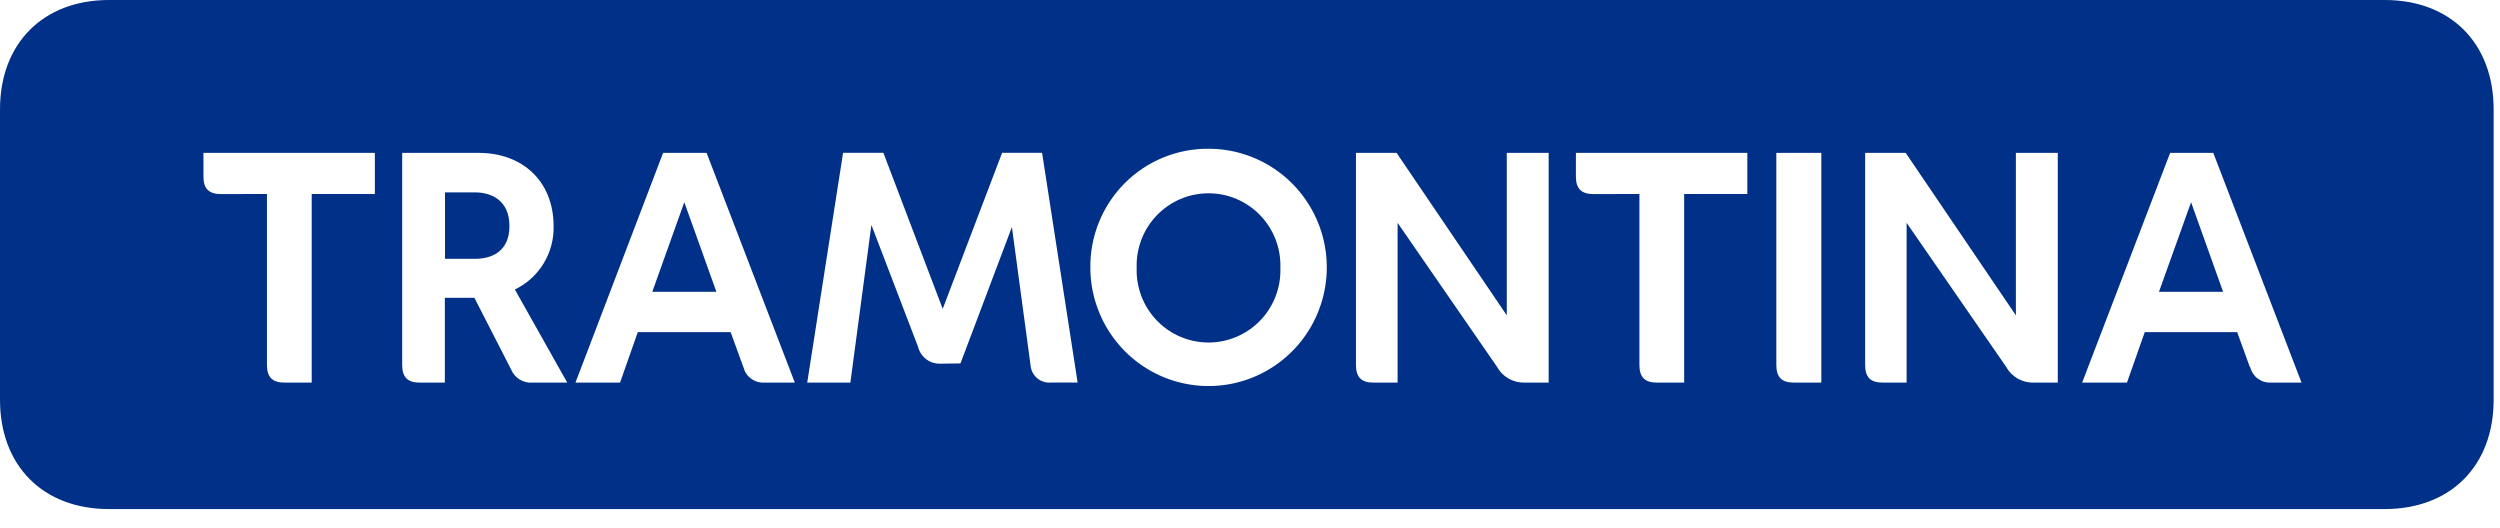
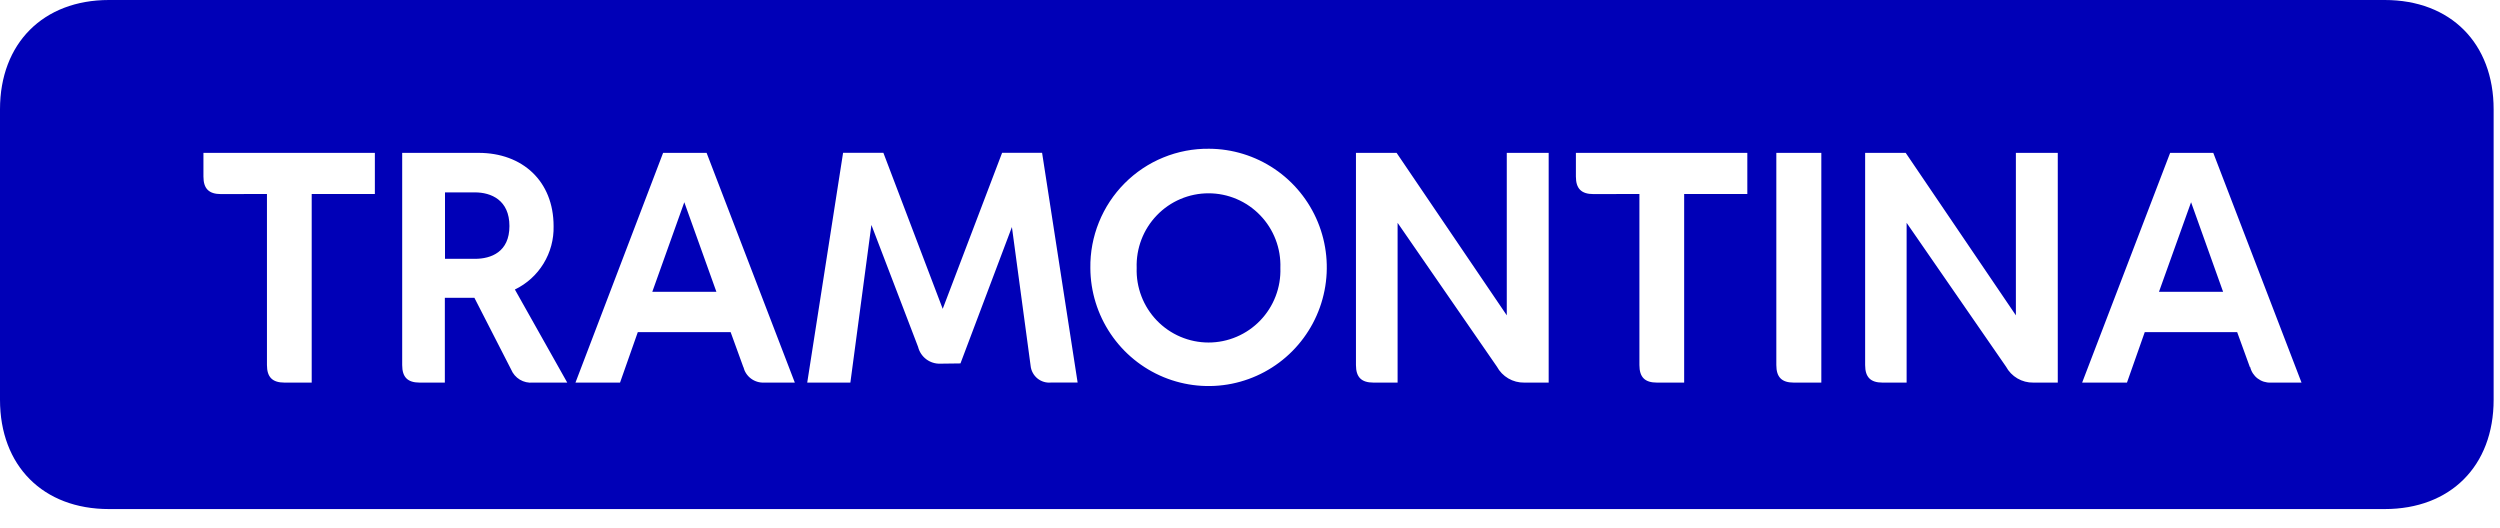
<svg xmlns="http://www.w3.org/2000/svg" width="128" height="27" viewBox="0 0 128 27" fill="none">
-   <path d="M122.097 0C125.474 0 127.674 2.217 127.674 5.597V20.467C127.674 23.86 125.461 26.064 122.097 26.064H5.577C2.201 26.064 0 23.847 0 20.467V5.597C0 2.217 2.214 0 5.577 0H122.097ZM55.826 13.729C55.833 14.928 56.194 16.098 56.863 17.091C57.531 18.084 58.478 18.857 59.583 19.312C60.688 19.766 61.903 19.883 63.074 19.646C64.245 19.409 65.32 18.83 66.163 17.982C67.007 17.133 67.582 16.053 67.815 14.877C68.049 13.702 67.93 12.483 67.475 11.375C67.019 10.267 66.248 9.319 65.257 8.65C64.265 7.981 63.099 7.621 61.905 7.616C61.102 7.606 60.306 7.758 59.564 8.062C58.821 8.365 58.146 8.816 57.58 9.385C57.013 9.955 56.566 10.633 56.265 11.379C55.963 12.126 55.814 12.925 55.826 13.729ZM49.176 18.607L51.81 11.624L52.767 18.724C52.779 18.85 52.816 18.973 52.877 19.085C52.937 19.198 53.019 19.297 53.117 19.377C53.216 19.457 53.329 19.517 53.451 19.552C53.573 19.588 53.7 19.599 53.827 19.585H55.174L53.355 7.823H51.308L48.267 15.813L45.229 7.823H43.166L41.33 19.589H43.539L44.616 11.517L47.005 17.759C47.068 18.012 47.215 18.235 47.422 18.392C47.629 18.548 47.883 18.629 48.142 18.62L49.176 18.607ZM28.344 11.581C28.344 9.261 26.735 7.827 24.509 7.827H20.592V18.689C20.592 19.309 20.866 19.589 21.489 19.589H22.776V15.249H24.29L26.169 18.917C26.259 19.134 26.416 19.317 26.616 19.438C26.817 19.558 27.051 19.611 27.284 19.589H29.043L26.362 14.823C26.968 14.531 27.478 14.07 27.829 13.495C28.181 12.92 28.36 12.256 28.344 11.581ZM95.495 7.827V18.689C95.495 19.309 95.77 19.589 96.383 19.589H97.619V11.409L102.707 18.771C102.843 19.023 103.046 19.232 103.292 19.376C103.539 19.52 103.82 19.594 104.105 19.589H105.358V7.827H103.213V16.145L97.572 7.827H95.495ZM69.425 7.827V18.689C69.425 19.309 69.7 19.589 70.322 19.589H71.557V11.409L76.641 18.771C76.777 19.023 76.98 19.232 77.226 19.376C77.473 19.52 77.754 19.594 78.039 19.589H79.292V7.827H77.147V16.145L71.506 7.827H69.425ZM38.061 18.788C38.117 19.024 38.252 19.233 38.445 19.379C38.638 19.525 38.875 19.599 39.116 19.589H40.695L36.178 7.827H33.951L29.464 19.589H31.746L32.655 17.006H37.409L38.061 18.801V18.788ZM115.208 18.788C115.263 19.023 115.398 19.232 115.59 19.378C115.782 19.524 116.018 19.599 116.259 19.589H117.838L113.32 7.827H111.111L106.606 19.589H108.901L109.811 17.006H114.543L115.195 18.801L115.208 18.788ZM58.198 13.717C58.181 13.221 58.264 12.727 58.441 12.265C58.618 11.802 58.887 11.38 59.23 11.024C59.573 10.667 59.984 10.383 60.439 10.19C60.894 9.996 61.383 9.897 61.877 9.897C62.371 9.897 62.86 9.996 63.314 10.19C63.769 10.383 64.18 10.667 64.523 11.024C64.867 11.38 65.135 11.802 65.312 12.265C65.49 12.727 65.572 13.221 65.555 13.717C65.572 14.212 65.49 14.706 65.312 15.168C65.135 15.631 64.867 16.053 64.523 16.41C64.18 16.766 63.769 17.05 63.314 17.243C62.86 17.437 62.371 17.537 61.877 17.537C61.383 17.537 60.894 17.437 60.439 17.243C59.984 17.05 59.573 16.766 59.23 16.41C58.887 16.053 58.618 15.631 58.441 15.168C58.264 14.706 58.181 14.212 58.198 13.717ZM83.938 9.932V18.689C83.938 19.309 84.213 19.589 84.835 19.589H86.229V9.932H89.463V7.827H80.686V9.041C80.686 9.657 80.965 9.937 81.583 9.937L83.938 9.932ZM13.668 9.932V18.689C13.668 19.309 13.947 19.589 14.565 19.589H15.959V9.932H19.193V7.827H10.416V9.041C10.416 9.657 10.695 9.937 11.313 9.937L13.668 9.932ZM93.264 7.827H90.948V18.689C90.948 19.309 91.222 19.589 91.84 19.589H93.252V7.827H93.264ZM22.784 9.85H24.316C25.144 9.85 26.083 10.242 26.083 11.573C26.083 12.903 25.144 13.252 24.316 13.252H22.784V9.85ZM112.183 10.354L113.822 14.939H110.54L112.183 10.354ZM35.036 10.354L36.679 14.939H33.398L35.036 10.354Z" fill="#003087" />
+   <path d="M122.097 0C125.474 0 127.674 2.217 127.674 5.597V20.467C127.674 23.86 125.461 26.064 122.097 26.064H5.577C2.201 26.064 0 23.847 0 20.467V5.597C0 2.217 2.214 0 5.577 0H122.097ZM55.826 13.729C55.833 14.928 56.194 16.098 56.863 17.091C57.531 18.084 58.478 18.857 59.583 19.312C60.688 19.766 61.903 19.883 63.074 19.646C64.245 19.409 65.32 18.83 66.163 17.982C67.007 17.133 67.582 16.053 67.815 14.877C68.049 13.702 67.93 12.483 67.475 11.375C67.019 10.267 66.248 9.319 65.257 8.65C64.265 7.981 63.099 7.621 61.905 7.616C61.102 7.606 60.306 7.758 59.564 8.062C58.821 8.365 58.146 8.816 57.58 9.385C57.013 9.955 56.566 10.633 56.265 11.379C55.963 12.126 55.814 12.925 55.826 13.729ZM49.176 18.607L51.81 11.624L52.767 18.724C52.779 18.85 52.816 18.973 52.877 19.085C52.937 19.198 53.019 19.297 53.117 19.377C53.216 19.457 53.329 19.517 53.451 19.552C53.573 19.588 53.7 19.599 53.827 19.585H55.174L53.355 7.823H51.308L48.267 15.813L45.229 7.823H43.166L41.33 19.589H43.539L44.616 11.517L47.005 17.759C47.068 18.012 47.215 18.235 47.422 18.392C47.629 18.548 47.883 18.629 48.142 18.62L49.176 18.607ZM28.344 11.581C28.344 9.261 26.735 7.827 24.509 7.827H20.592V18.689C20.592 19.309 20.866 19.589 21.489 19.589H22.776V15.249H24.29L26.169 18.917C26.259 19.134 26.416 19.317 26.616 19.438C26.817 19.558 27.051 19.611 27.284 19.589H29.043L26.362 14.823C26.968 14.531 27.478 14.07 27.829 13.495C28.181 12.92 28.36 12.256 28.344 11.581ZM95.495 7.827V18.689C95.495 19.309 95.77 19.589 96.383 19.589H97.619V11.409L102.707 18.771C102.843 19.023 103.046 19.232 103.292 19.376C103.539 19.52 103.82 19.594 104.105 19.589H105.358V7.827H103.213V16.145L97.572 7.827H95.495ZM69.425 7.827V18.689C69.425 19.309 69.7 19.589 70.322 19.589H71.557V11.409L76.641 18.771C76.777 19.023 76.98 19.232 77.226 19.376C77.473 19.52 77.754 19.594 78.039 19.589H79.292V7.827H77.147V16.145L71.506 7.827H69.425ZM38.061 18.788C38.117 19.024 38.252 19.233 38.445 19.379C38.638 19.525 38.875 19.599 39.116 19.589H40.695L36.178 7.827H33.951L29.464 19.589H31.746L32.655 17.006H37.409L38.061 18.801V18.788ZM115.208 18.788C115.263 19.023 115.398 19.232 115.59 19.378C115.782 19.524 116.018 19.599 116.259 19.589H117.838L113.32 7.827H111.111L106.606 19.589H108.901L109.811 17.006H114.543L115.195 18.801L115.208 18.788ZM58.198 13.717C58.181 13.221 58.264 12.727 58.441 12.265C58.618 11.802 58.887 11.38 59.23 11.024C59.573 10.667 59.984 10.383 60.439 10.19C60.894 9.996 61.383 9.897 61.877 9.897C62.371 9.897 62.86 9.996 63.314 10.19C63.769 10.383 64.18 10.667 64.523 11.024C64.867 11.38 65.135 11.802 65.312 12.265C65.49 12.727 65.572 13.221 65.555 13.717C65.572 14.212 65.49 14.706 65.312 15.168C65.135 15.631 64.867 16.053 64.523 16.41C64.18 16.766 63.769 17.05 63.314 17.243C62.86 17.437 62.371 17.537 61.877 17.537C61.383 17.537 60.894 17.437 60.439 17.243C59.984 17.05 59.573 16.766 59.23 16.41C58.887 16.053 58.618 15.631 58.441 15.168C58.264 14.706 58.181 14.212 58.198 13.717ZM83.938 9.932V18.689C83.938 19.309 84.213 19.589 84.835 19.589H86.229V9.932H89.463V7.827H80.686V9.041C80.686 9.657 80.965 9.937 81.583 9.937L83.938 9.932ZM13.668 9.932V18.689C13.668 19.309 13.947 19.589 14.565 19.589H15.959V9.932H19.193V7.827H10.416V9.041C10.416 9.657 10.695 9.937 11.313 9.937L13.668 9.932ZM93.264 7.827H90.948V18.689C90.948 19.309 91.222 19.589 91.84 19.589H93.252V7.827H93.264ZM22.784 9.85H24.316C25.144 9.85 26.083 10.242 26.083 11.573C26.083 12.903 25.144 13.252 24.316 13.252H22.784V9.85ZM112.183 10.354L113.822 14.939H110.54L112.183 10.354ZM35.036 10.354L36.679 14.939H33.398L35.036 10.354Z" fill="#0000B7" />
</svg>
